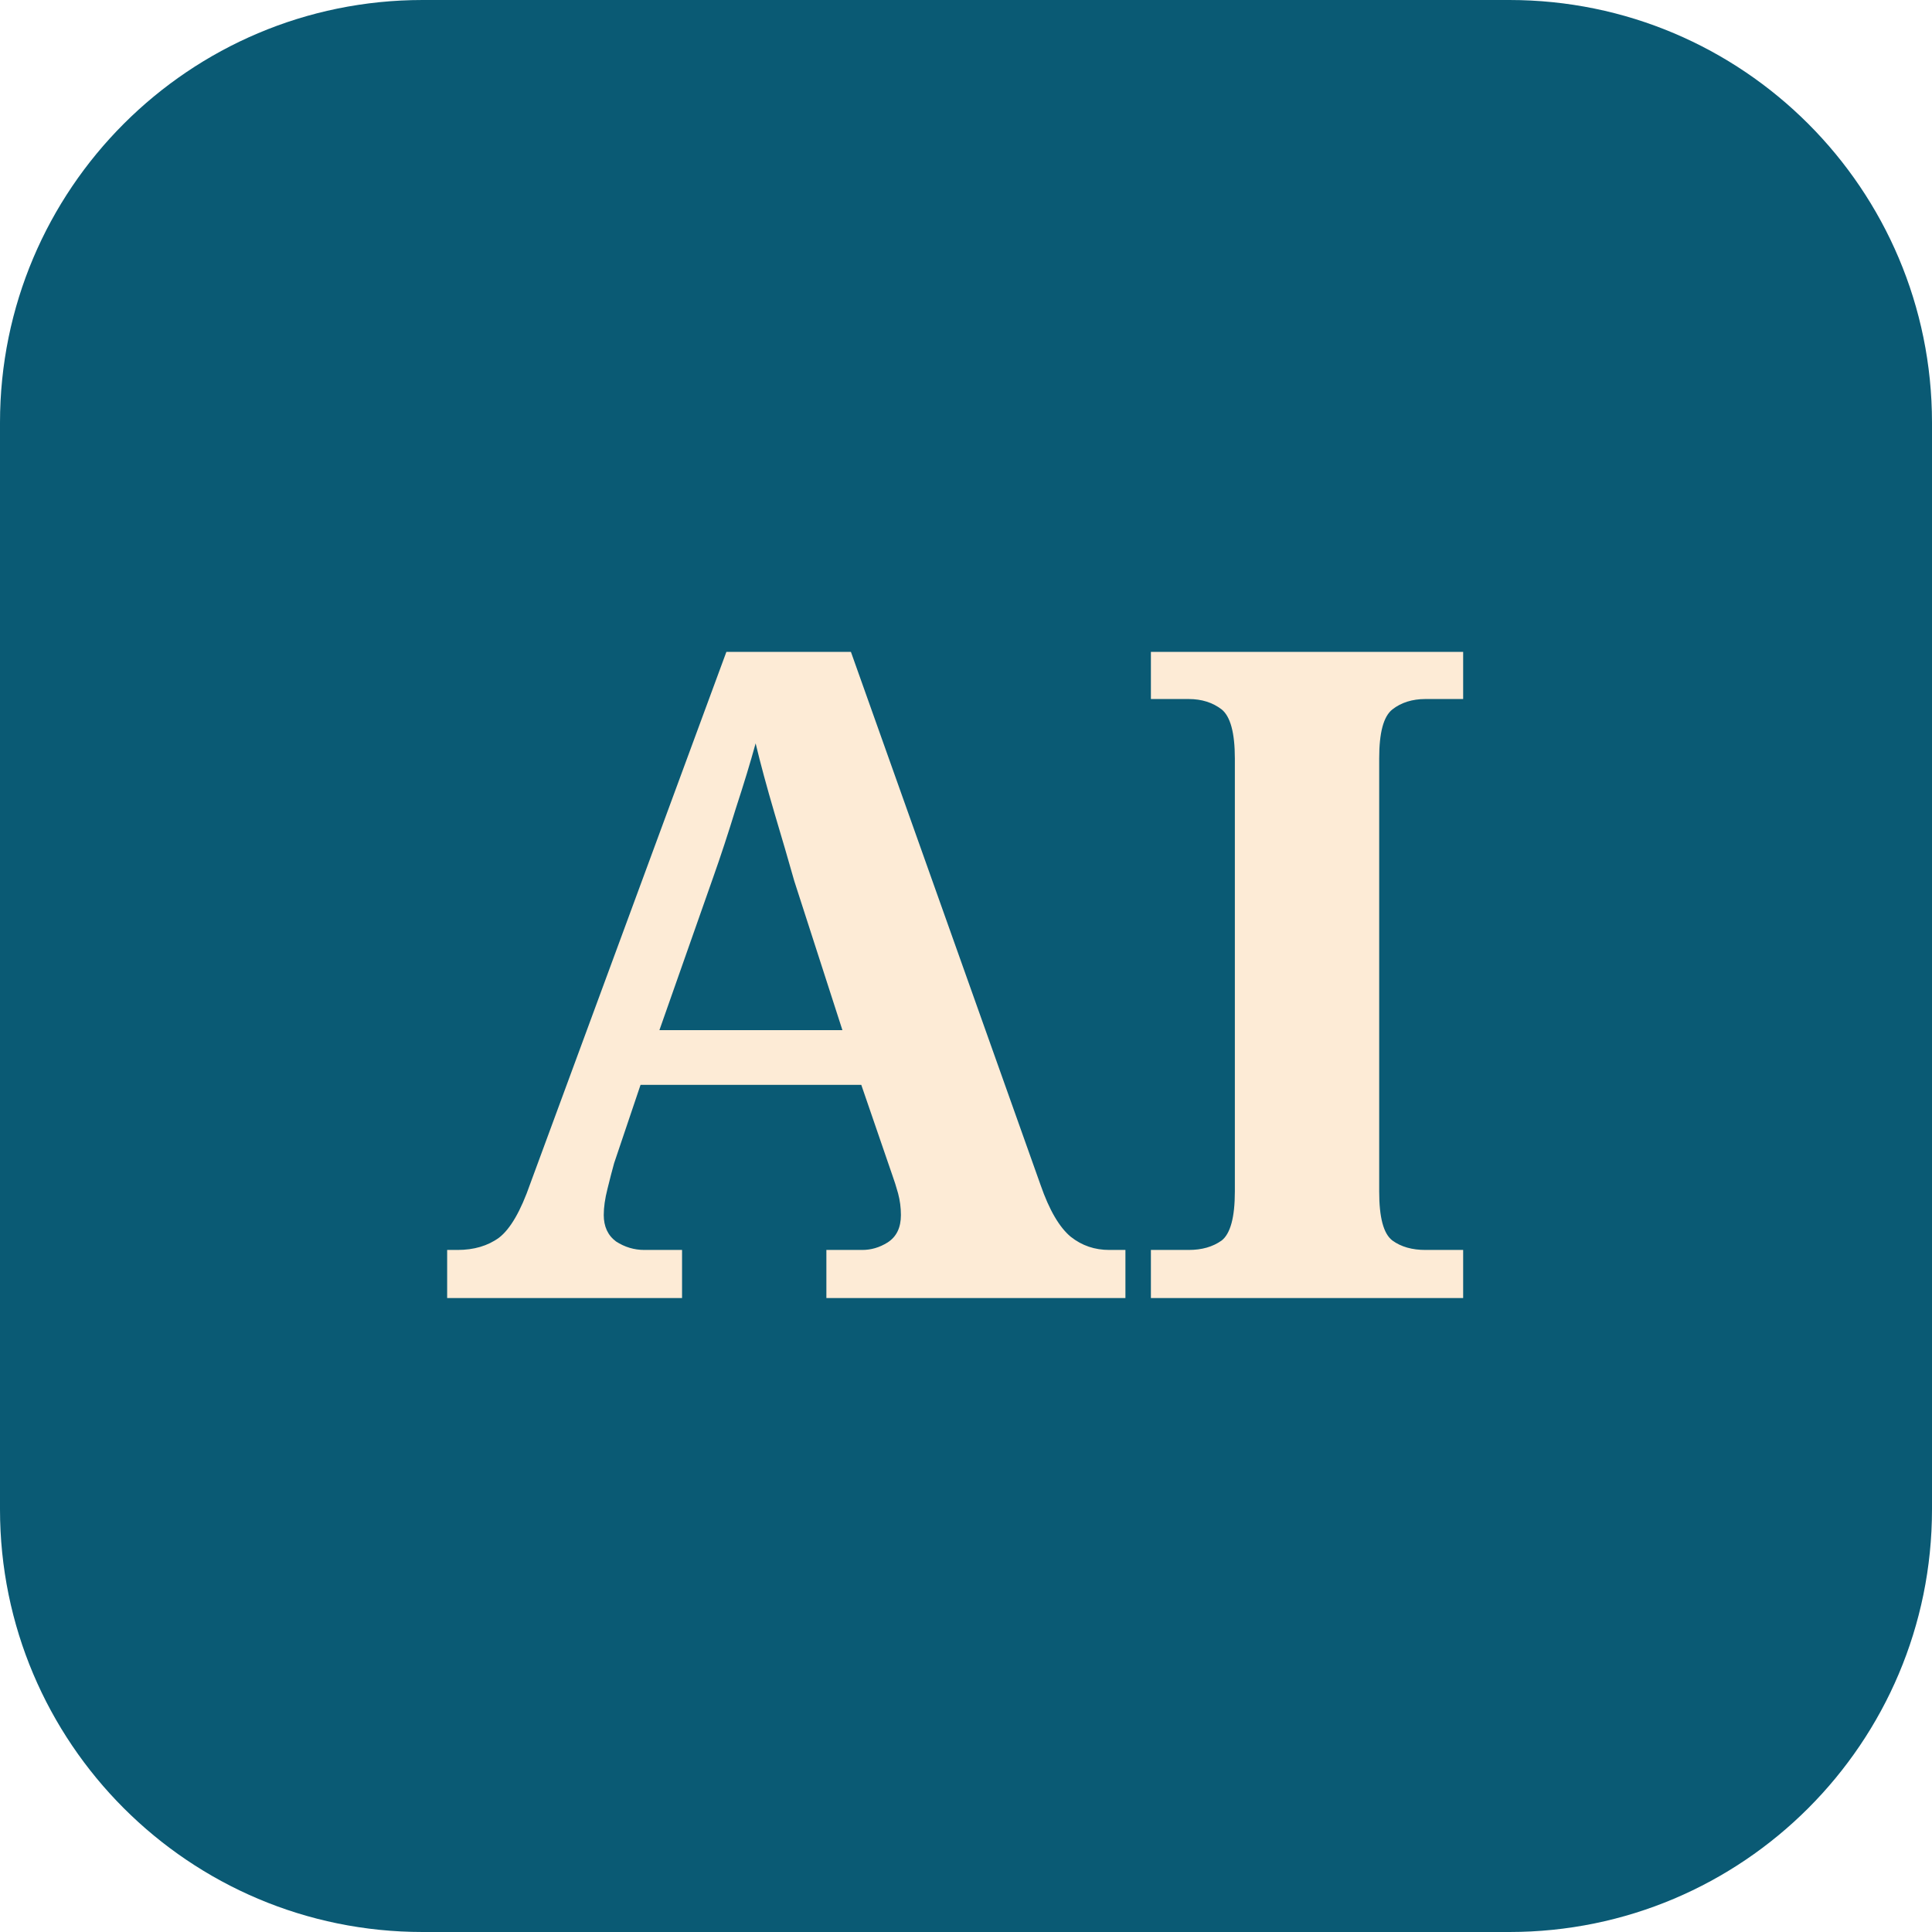
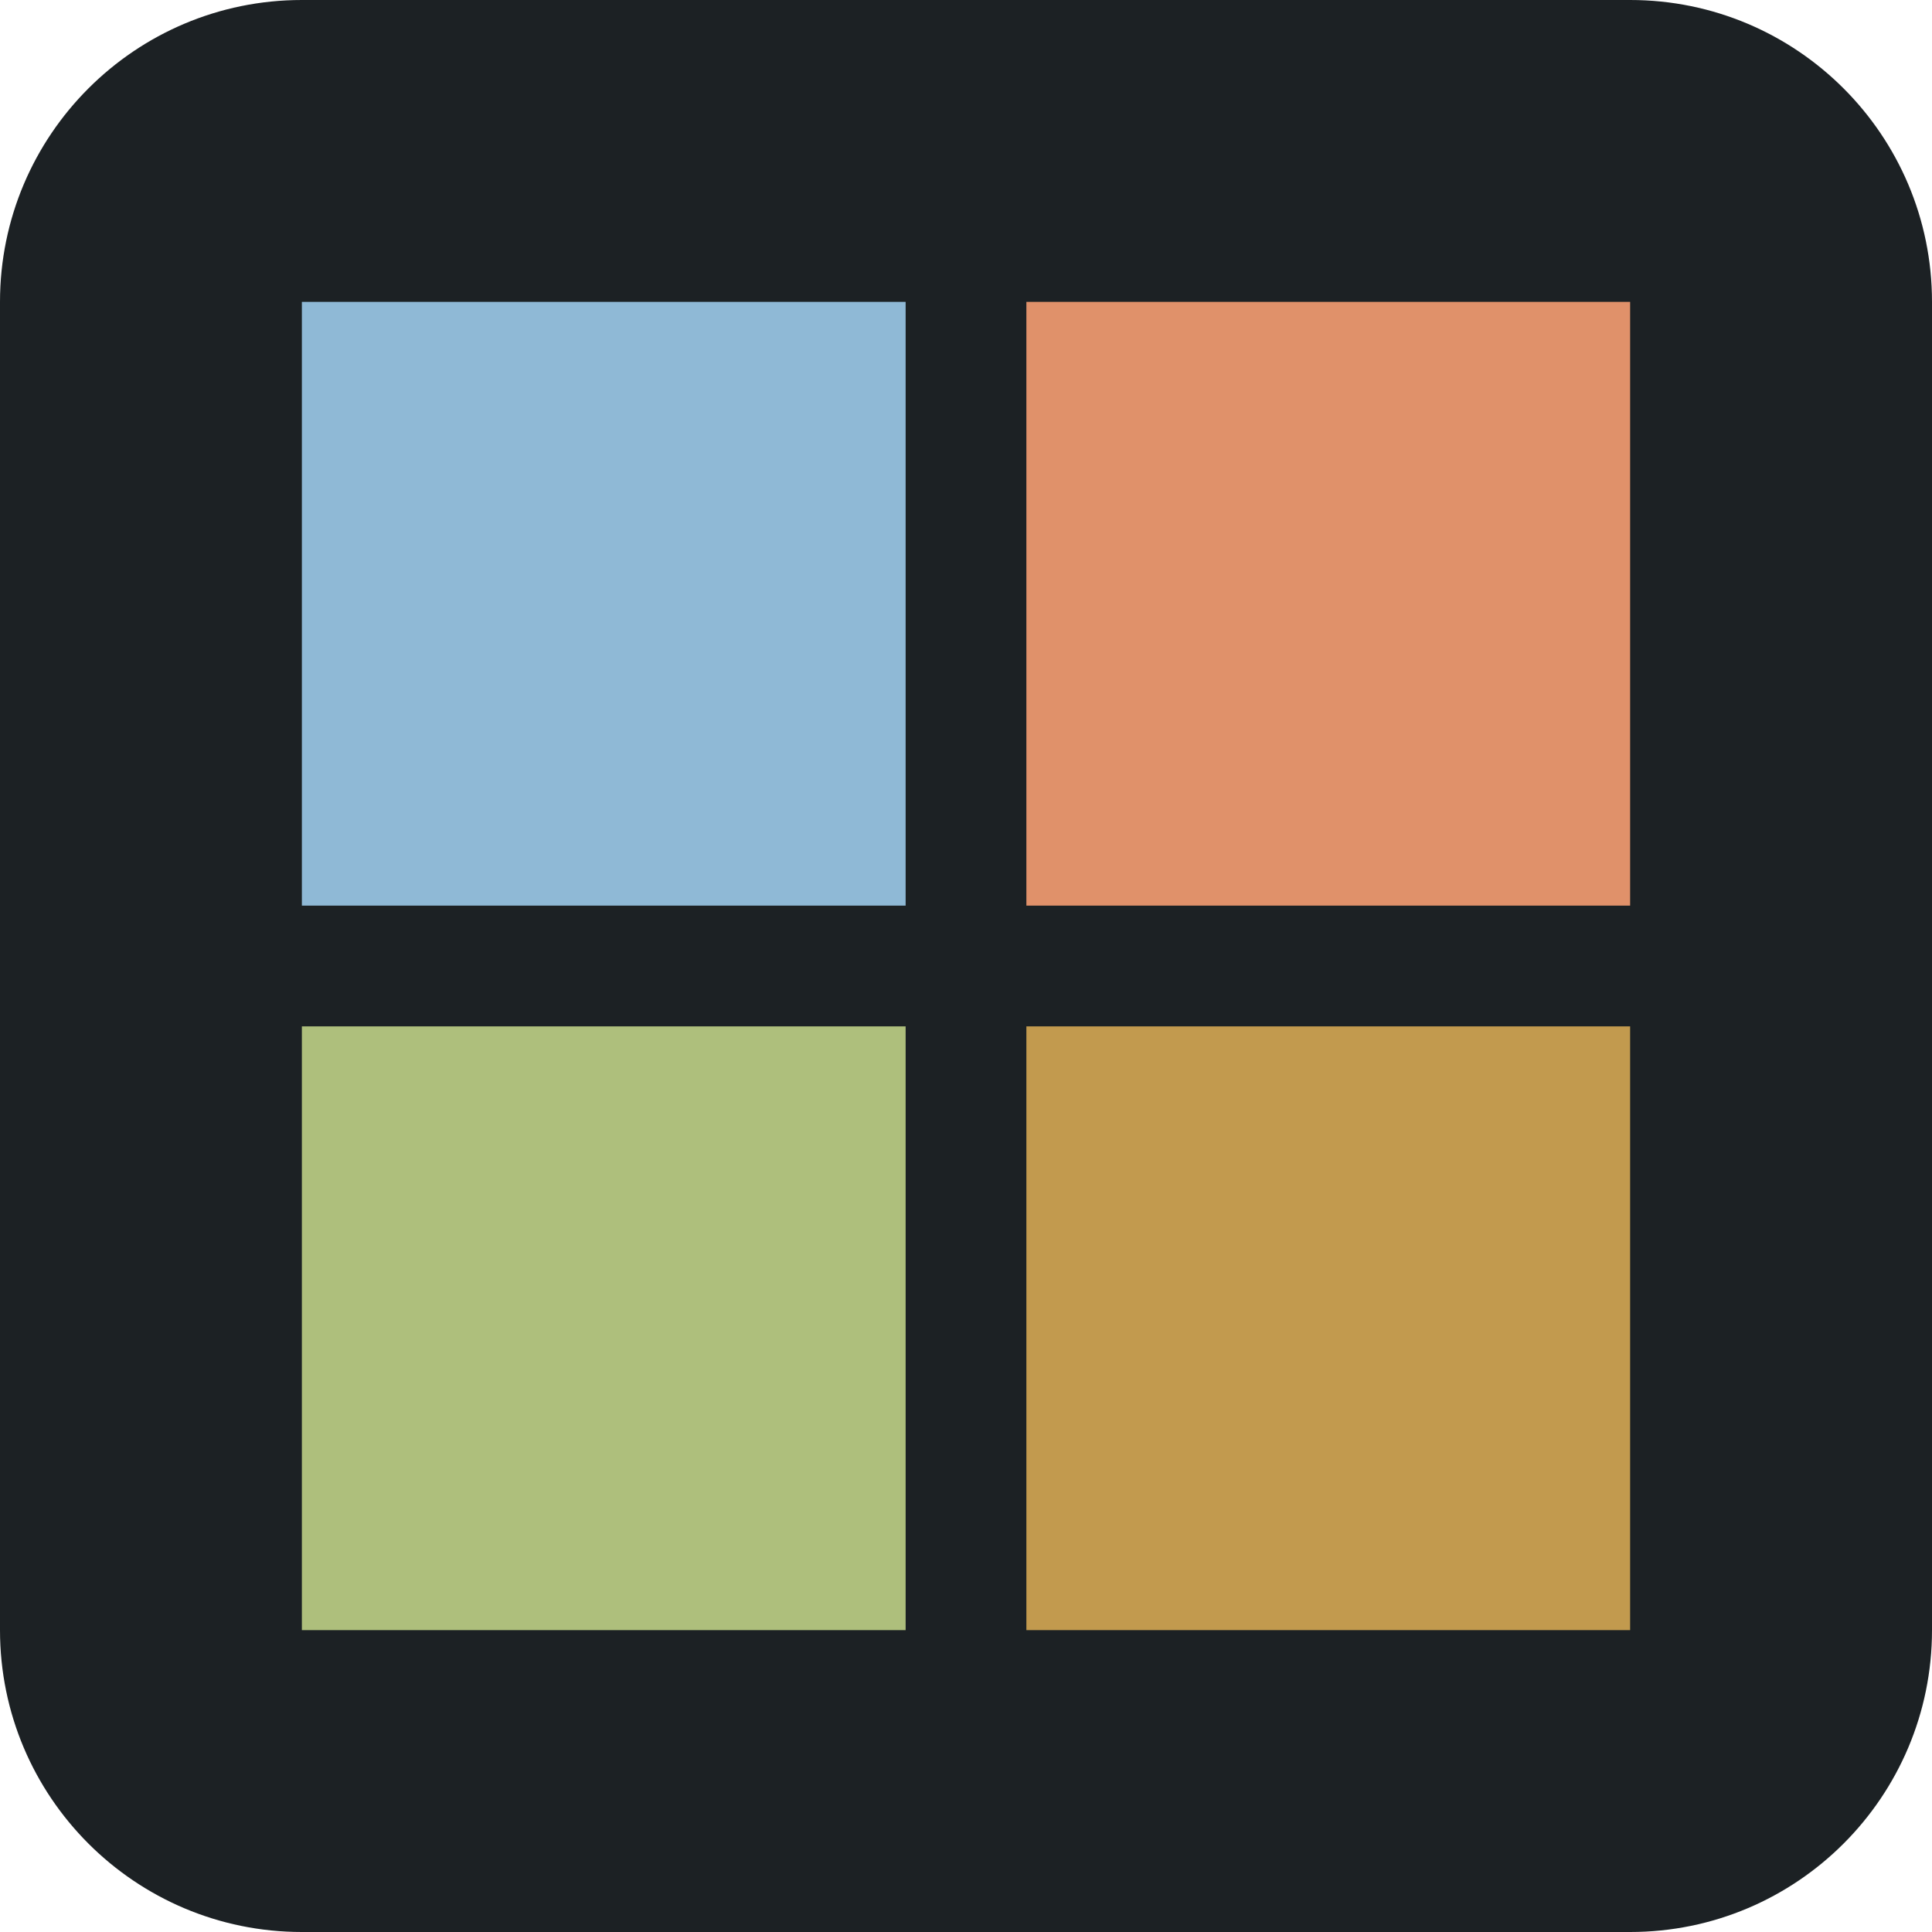
<svg xmlns="http://www.w3.org/2000/svg" viewBox="0 0 32 32">
-   <rect width="32" height="32" rx="7" fill="#0a5a74" />
-   <text x="16" y="21.5" text-anchor="middle" font-family="Georgia,serif" font-size="15" font-weight="700" fill="#fdebd6">AI</text>
+   <rect width="32" height="32" rx="5" fill="#1c2124" />
+   <rect x="5" y="5" width="10" height="10" fill="#8fb9d6" />
+   <rect x="17" y="5" width="10" height="10" fill="#e0916a" />
+   <rect x="5" y="17" width="10" height="10" fill="#aebf7c" />
+   <rect x="17" y="17" width="10" height="10" fill="#c29a4e" />
</svg>
